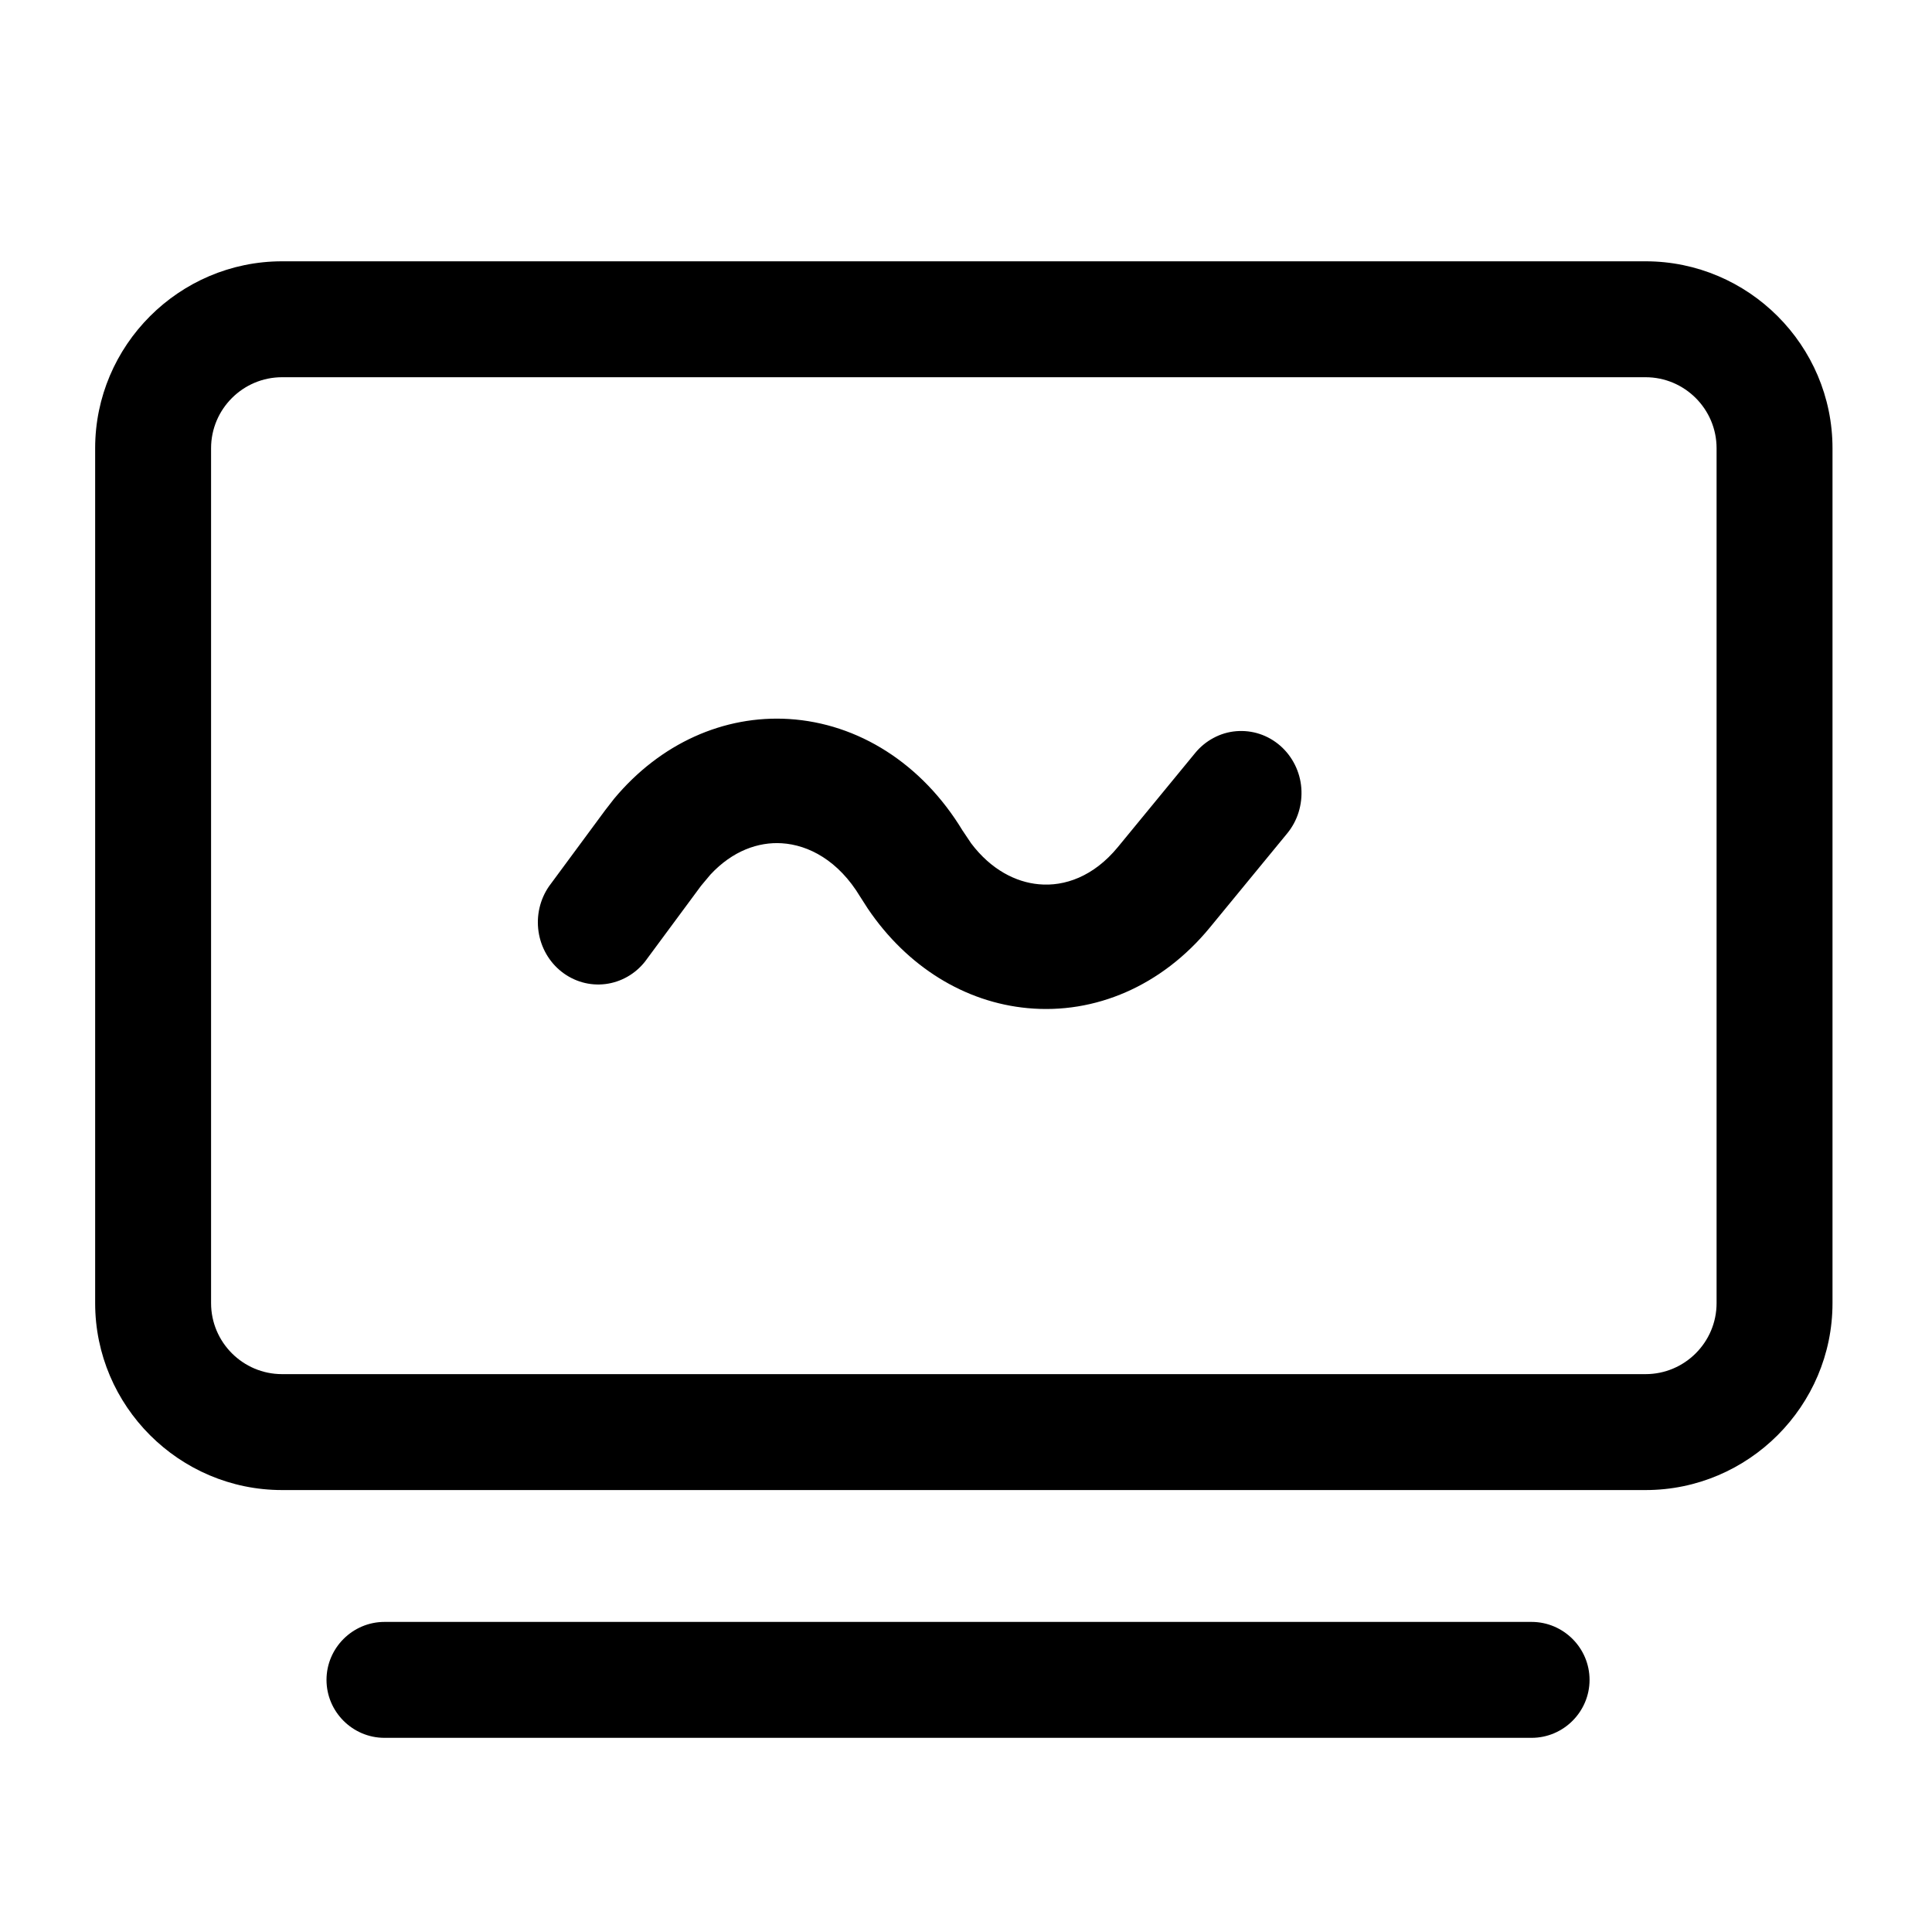
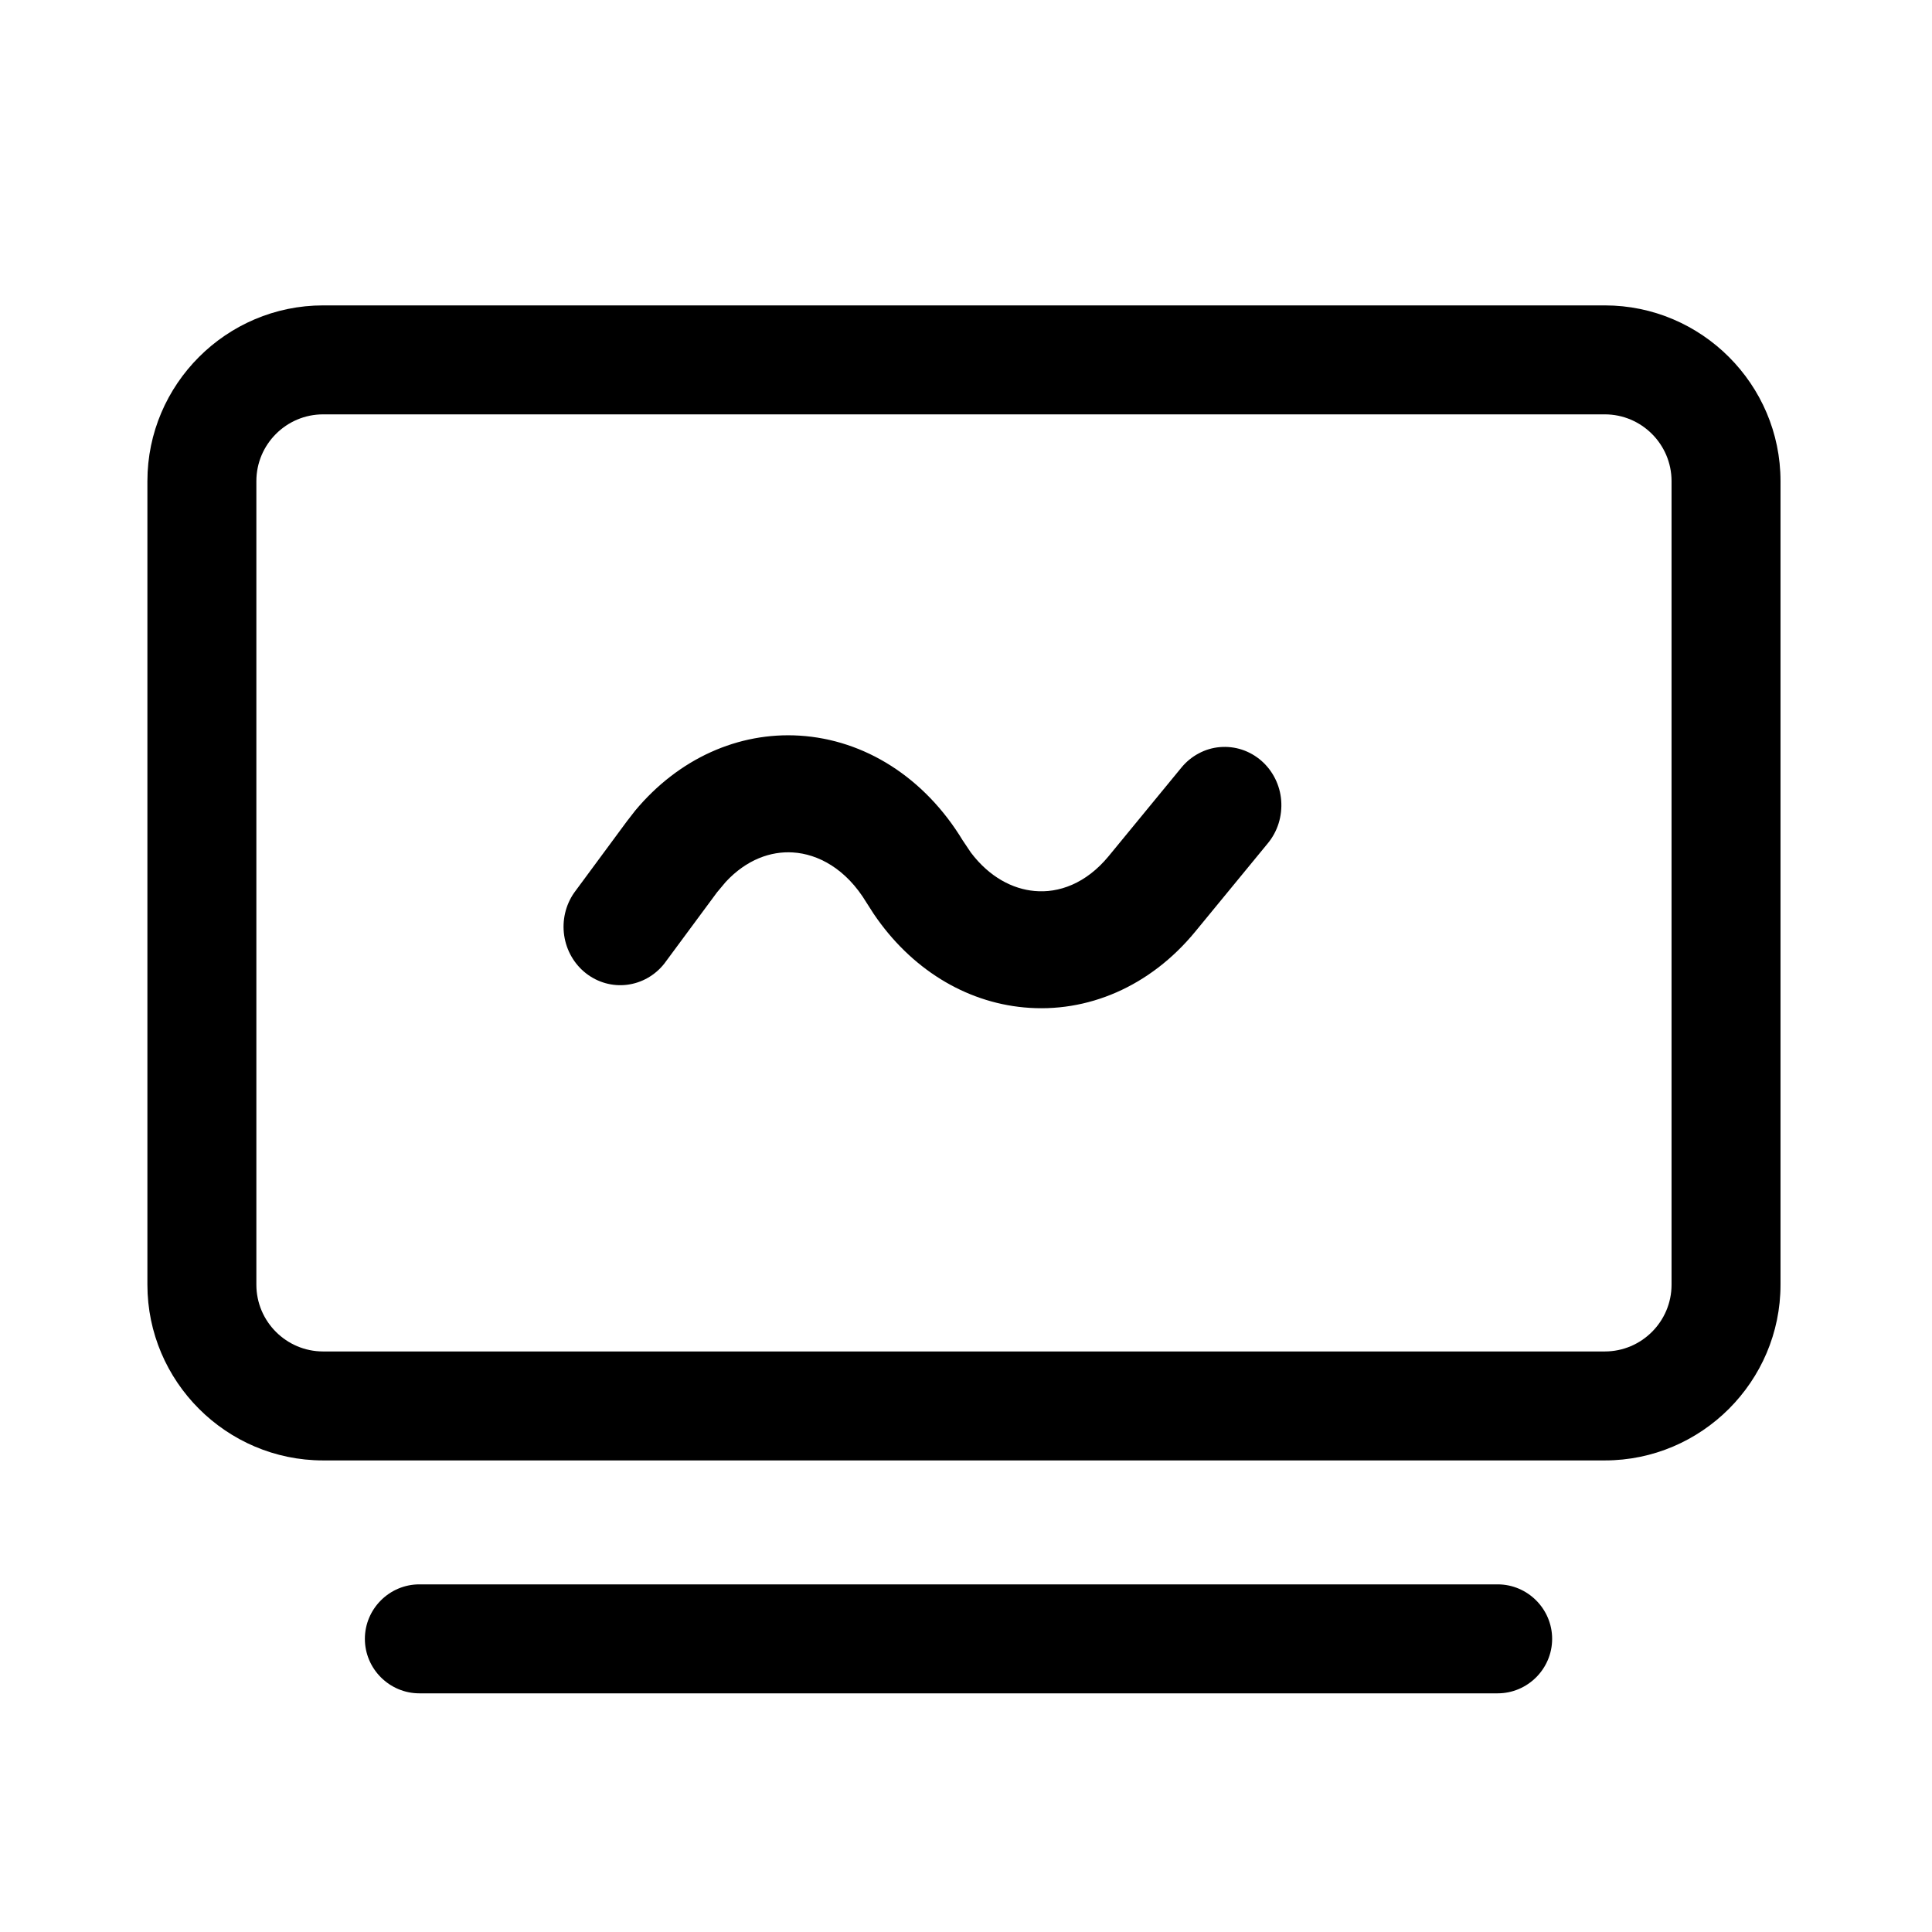
<svg xmlns="http://www.w3.org/2000/svg" width="256" height="256" viewBox="0 0 256 256" fill="none">
-   <path d="M218.048 197.44H37.376C23.744 197.44 12.608 186.304 12.608 172.672V59.392C12.608 45.76 23.744 34.624 37.376 34.624H218.048C231.68 34.624 242.816 45.76 242.816 59.392V172.672C242.816 186.304 231.68 197.44 218.048 197.44ZM37.376 49.984C32.192 49.984 27.968 54.208 27.968 59.392V172.672C27.968 177.856 32.192 182.08 37.376 182.08H218.048C223.232 182.08 227.456 177.856 227.456 172.672V59.392C227.456 54.208 223.232 49.984 218.048 49.984H37.376ZM202.944 230.272H50.944C46.72 230.272 43.264 226.816 43.264 222.592C43.264 218.368 46.72 214.912 50.944 214.912H202.944C207.168 214.912 210.624 218.368 210.624 222.592C210.624 226.816 207.168 230.272 202.944 230.272Z" fill="currentColor" />
-   <path d="M127.576 110.104C122.168 101.152 113.696 95.84 104.536 95.272C95.936 94.744 87.504 98.48 81.368 105.84L80.176 107.376L72.752 117.432C71.544 119.176 71.048 121.336 71.36 123.448C71.672 125.56 72.768 127.472 74.424 128.768C76.08 130.064 78.152 130.648 80.216 130.392C82.28 130.136 84.168 129.064 85.472 127.408L92.896 117.368L94.136 115.888C97.08 112.72 100.504 111.544 103.584 111.736C107.136 111.952 111.096 114.024 113.976 118.816L114.992 120.4C120.208 128.112 127.864 132.816 136.184 133.584C145.08 134.416 153.936 130.664 160.312 122.904L170.552 110.44C171.232 109.616 171.752 108.656 172.072 107.624C172.392 106.592 172.512 105.504 172.432 104.424C172.352 103.344 172.056 102.288 171.576 101.328C171.096 100.368 170.432 99.504 169.632 98.808C168.832 98.112 167.896 97.576 166.896 97.248C165.896 96.92 164.84 96.8 163.792 96.888C162.744 96.976 161.72 97.28 160.792 97.784C159.856 98.28 159.024 98.968 158.352 99.792L148.112 112.256C144.912 116.144 141.048 117.496 137.64 117.168C134.624 116.896 131.328 115.256 128.68 111.744L127.592 110.12L127.576 110.104Z" fill="currentColor" />
+   <g data-optical="rescale" transform="translate(128.0,132.0) scale(0.94) translate(-128.0,-132.0)">
+     <path d="M218.048 197.44H37.376C23.744 197.44 12.608 186.304 12.608 172.672V59.392C12.608 45.76 23.744 34.624 37.376 34.624H218.048C231.68 34.624 242.816 45.76 242.816 59.392V172.672C242.816 186.304 231.68 197.44 218.048 197.44ZM37.376 49.984C32.192 49.984 27.968 54.208 27.968 59.392V172.672C27.968 177.856 32.192 182.08 37.376 182.08H218.048C223.232 182.08 227.456 177.856 227.456 172.672V59.392C227.456 54.208 223.232 49.984 218.048 49.984H37.376ZM202.944 230.272H50.944C46.72 230.272 43.264 226.816 43.264 222.592C43.264 218.368 46.72 214.912 50.944 214.912H202.944C207.168 214.912 210.624 218.368 210.624 222.592C210.624 226.816 207.168 230.272 202.944 230.272Z" fill="currentColor" />
+     <path d="M127.576 110.104C122.168 101.152 113.696 95.84 104.536 95.272C95.936 94.744 87.504 98.48 81.368 105.84L80.176 107.376L72.752 117.432C71.544 119.176 71.048 121.336 71.36 123.448C71.672 125.56 72.768 127.472 74.424 128.768C76.08 130.064 78.152 130.648 80.216 130.392C82.28 130.136 84.168 129.064 85.472 127.408L92.896 117.368L94.136 115.888C97.08 112.72 100.504 111.544 103.584 111.736C107.136 111.952 111.096 114.024 113.976 118.816L114.992 120.4C120.208 128.112 127.864 132.816 136.184 133.584C145.08 134.416 153.936 130.664 160.312 122.904L170.552 110.44C171.232 109.616 171.752 108.656 172.072 107.624C172.392 106.592 172.512 105.504 172.432 104.424C172.352 103.344 172.056 102.288 171.576 101.328C171.096 100.368 170.432 99.504 169.632 98.808C168.832 98.112 167.896 97.576 166.896 97.248C165.896 96.92 164.84 96.8 163.792 96.888C162.744 96.976 161.72 97.28 160.792 97.784C159.856 98.28 159.024 98.968 158.352 99.792L148.112 112.256C144.912 116.144 141.048 117.496 137.64 117.168C134.624 116.896 131.328 115.256 128.68 111.744L127.592 110.12L127.576 110.104Z" fill="currentColor" />
+   </g>
</svg>
